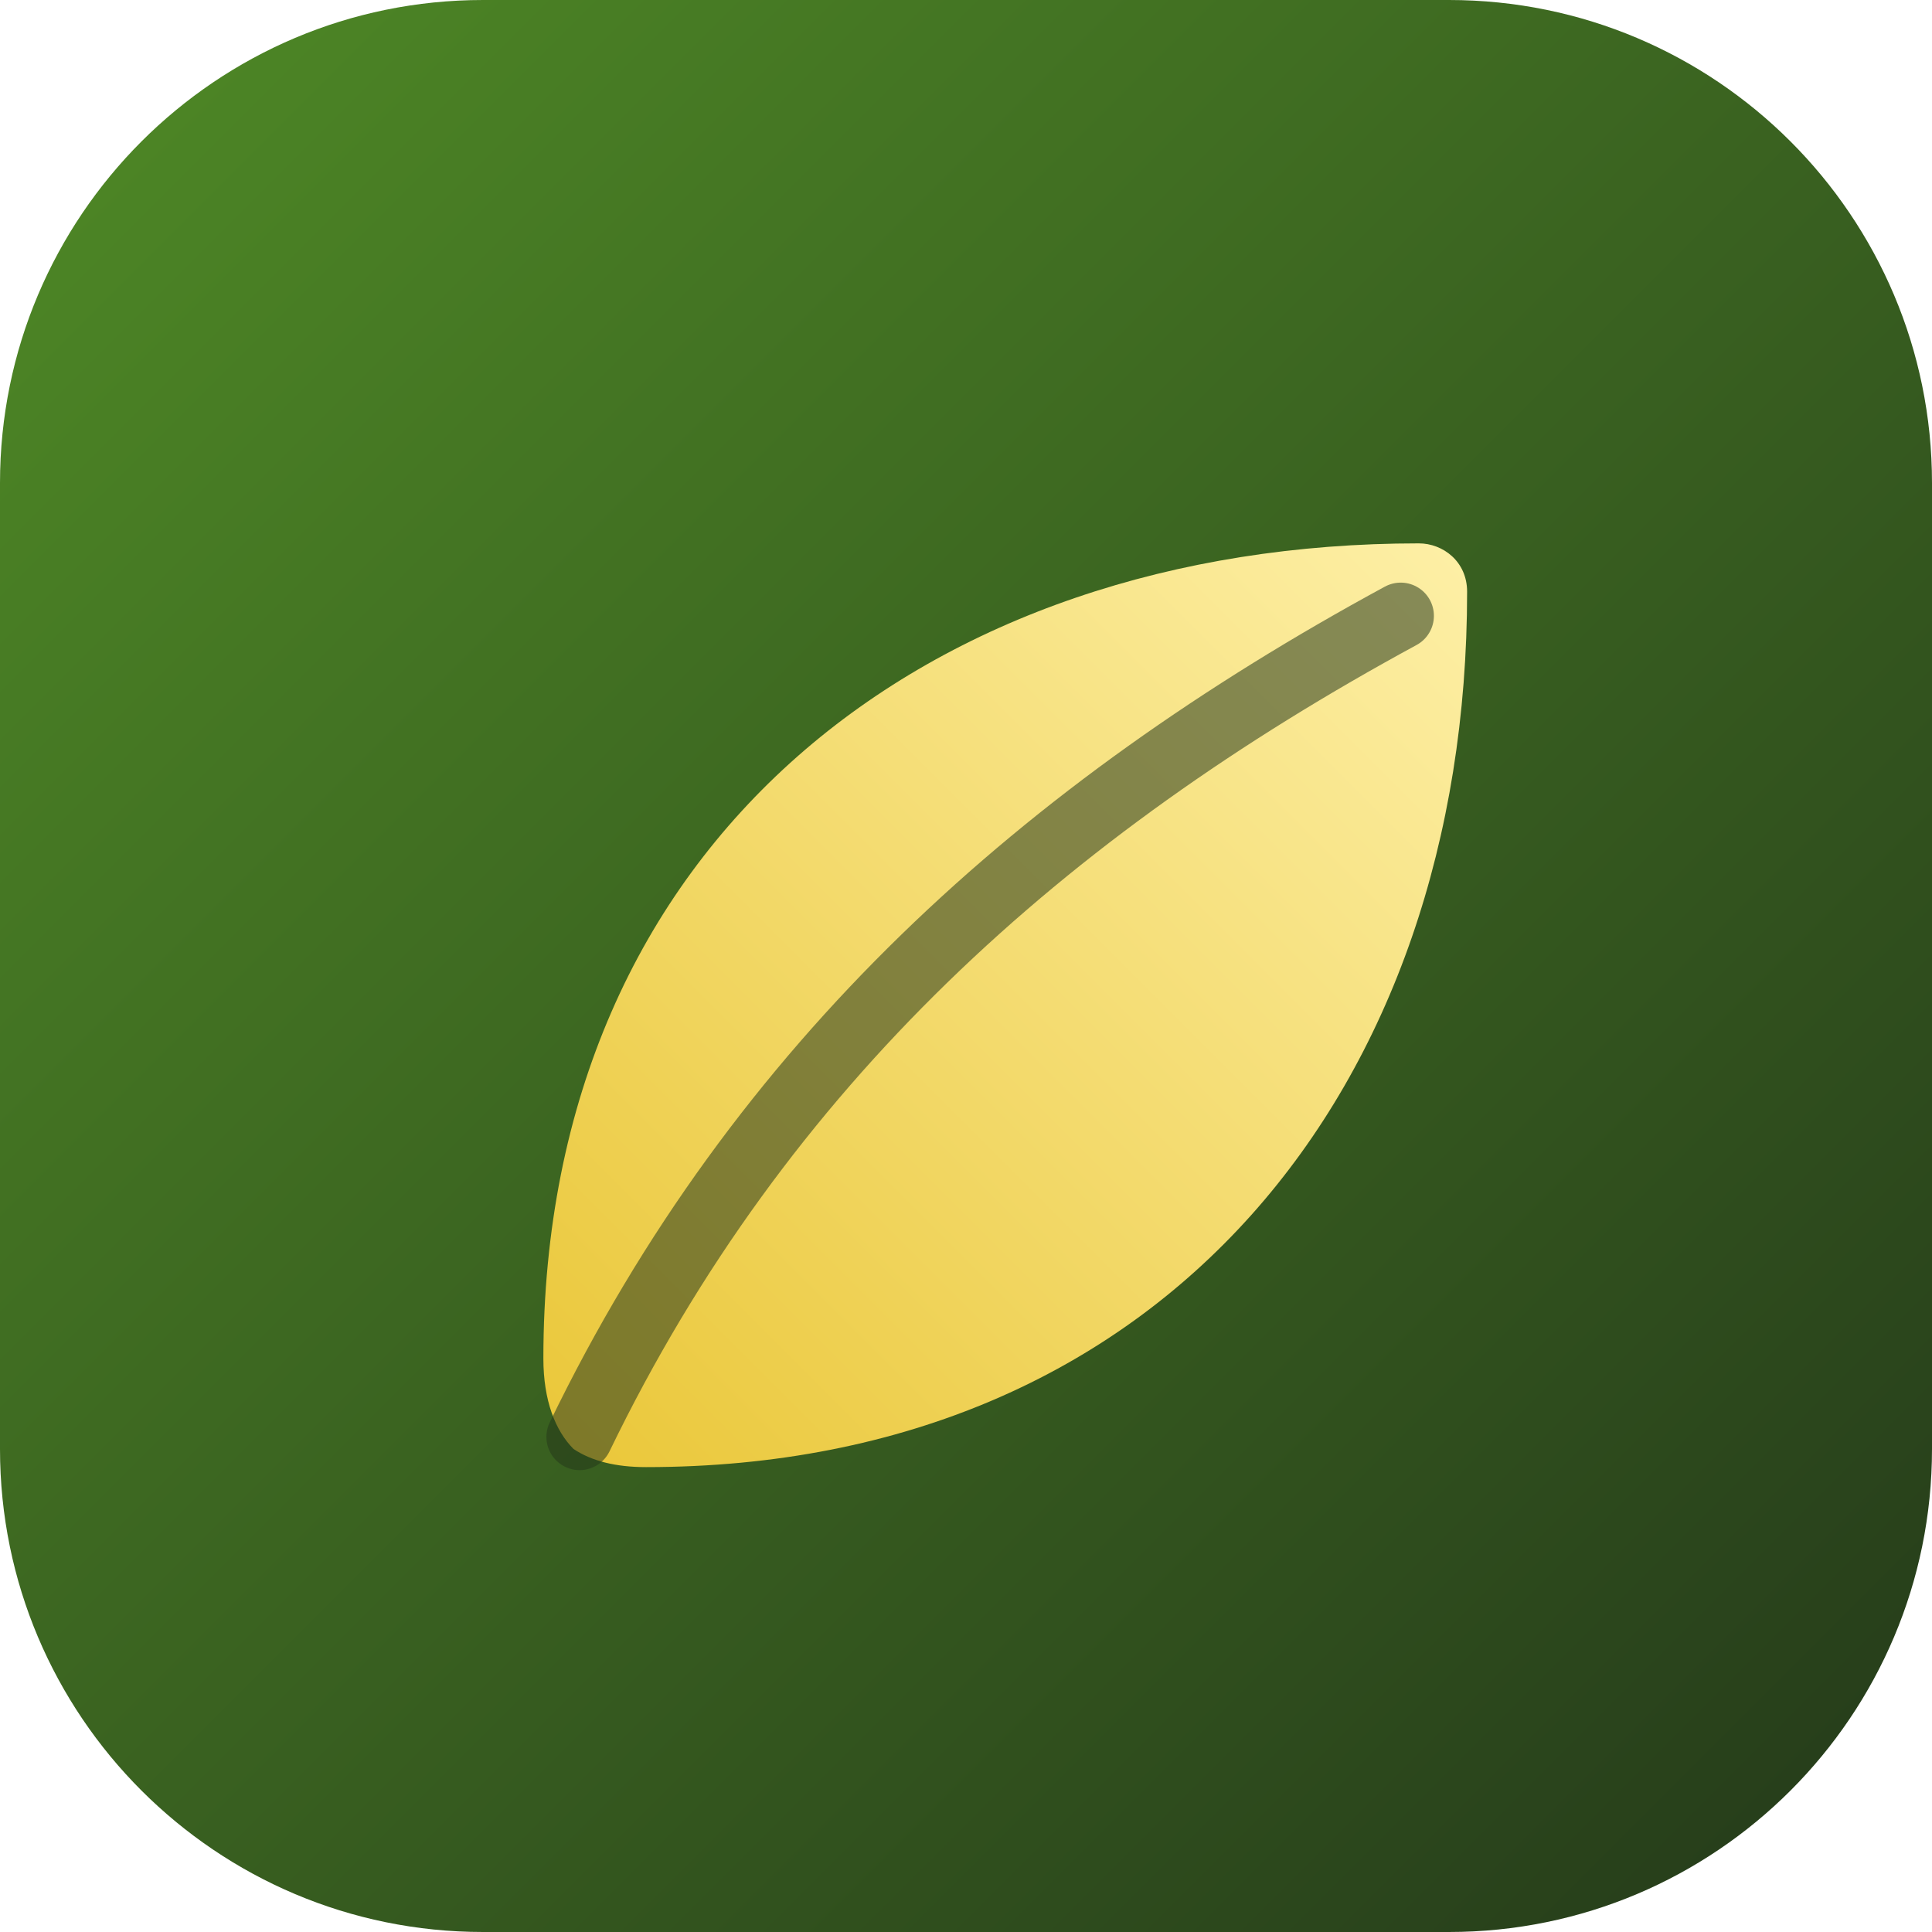
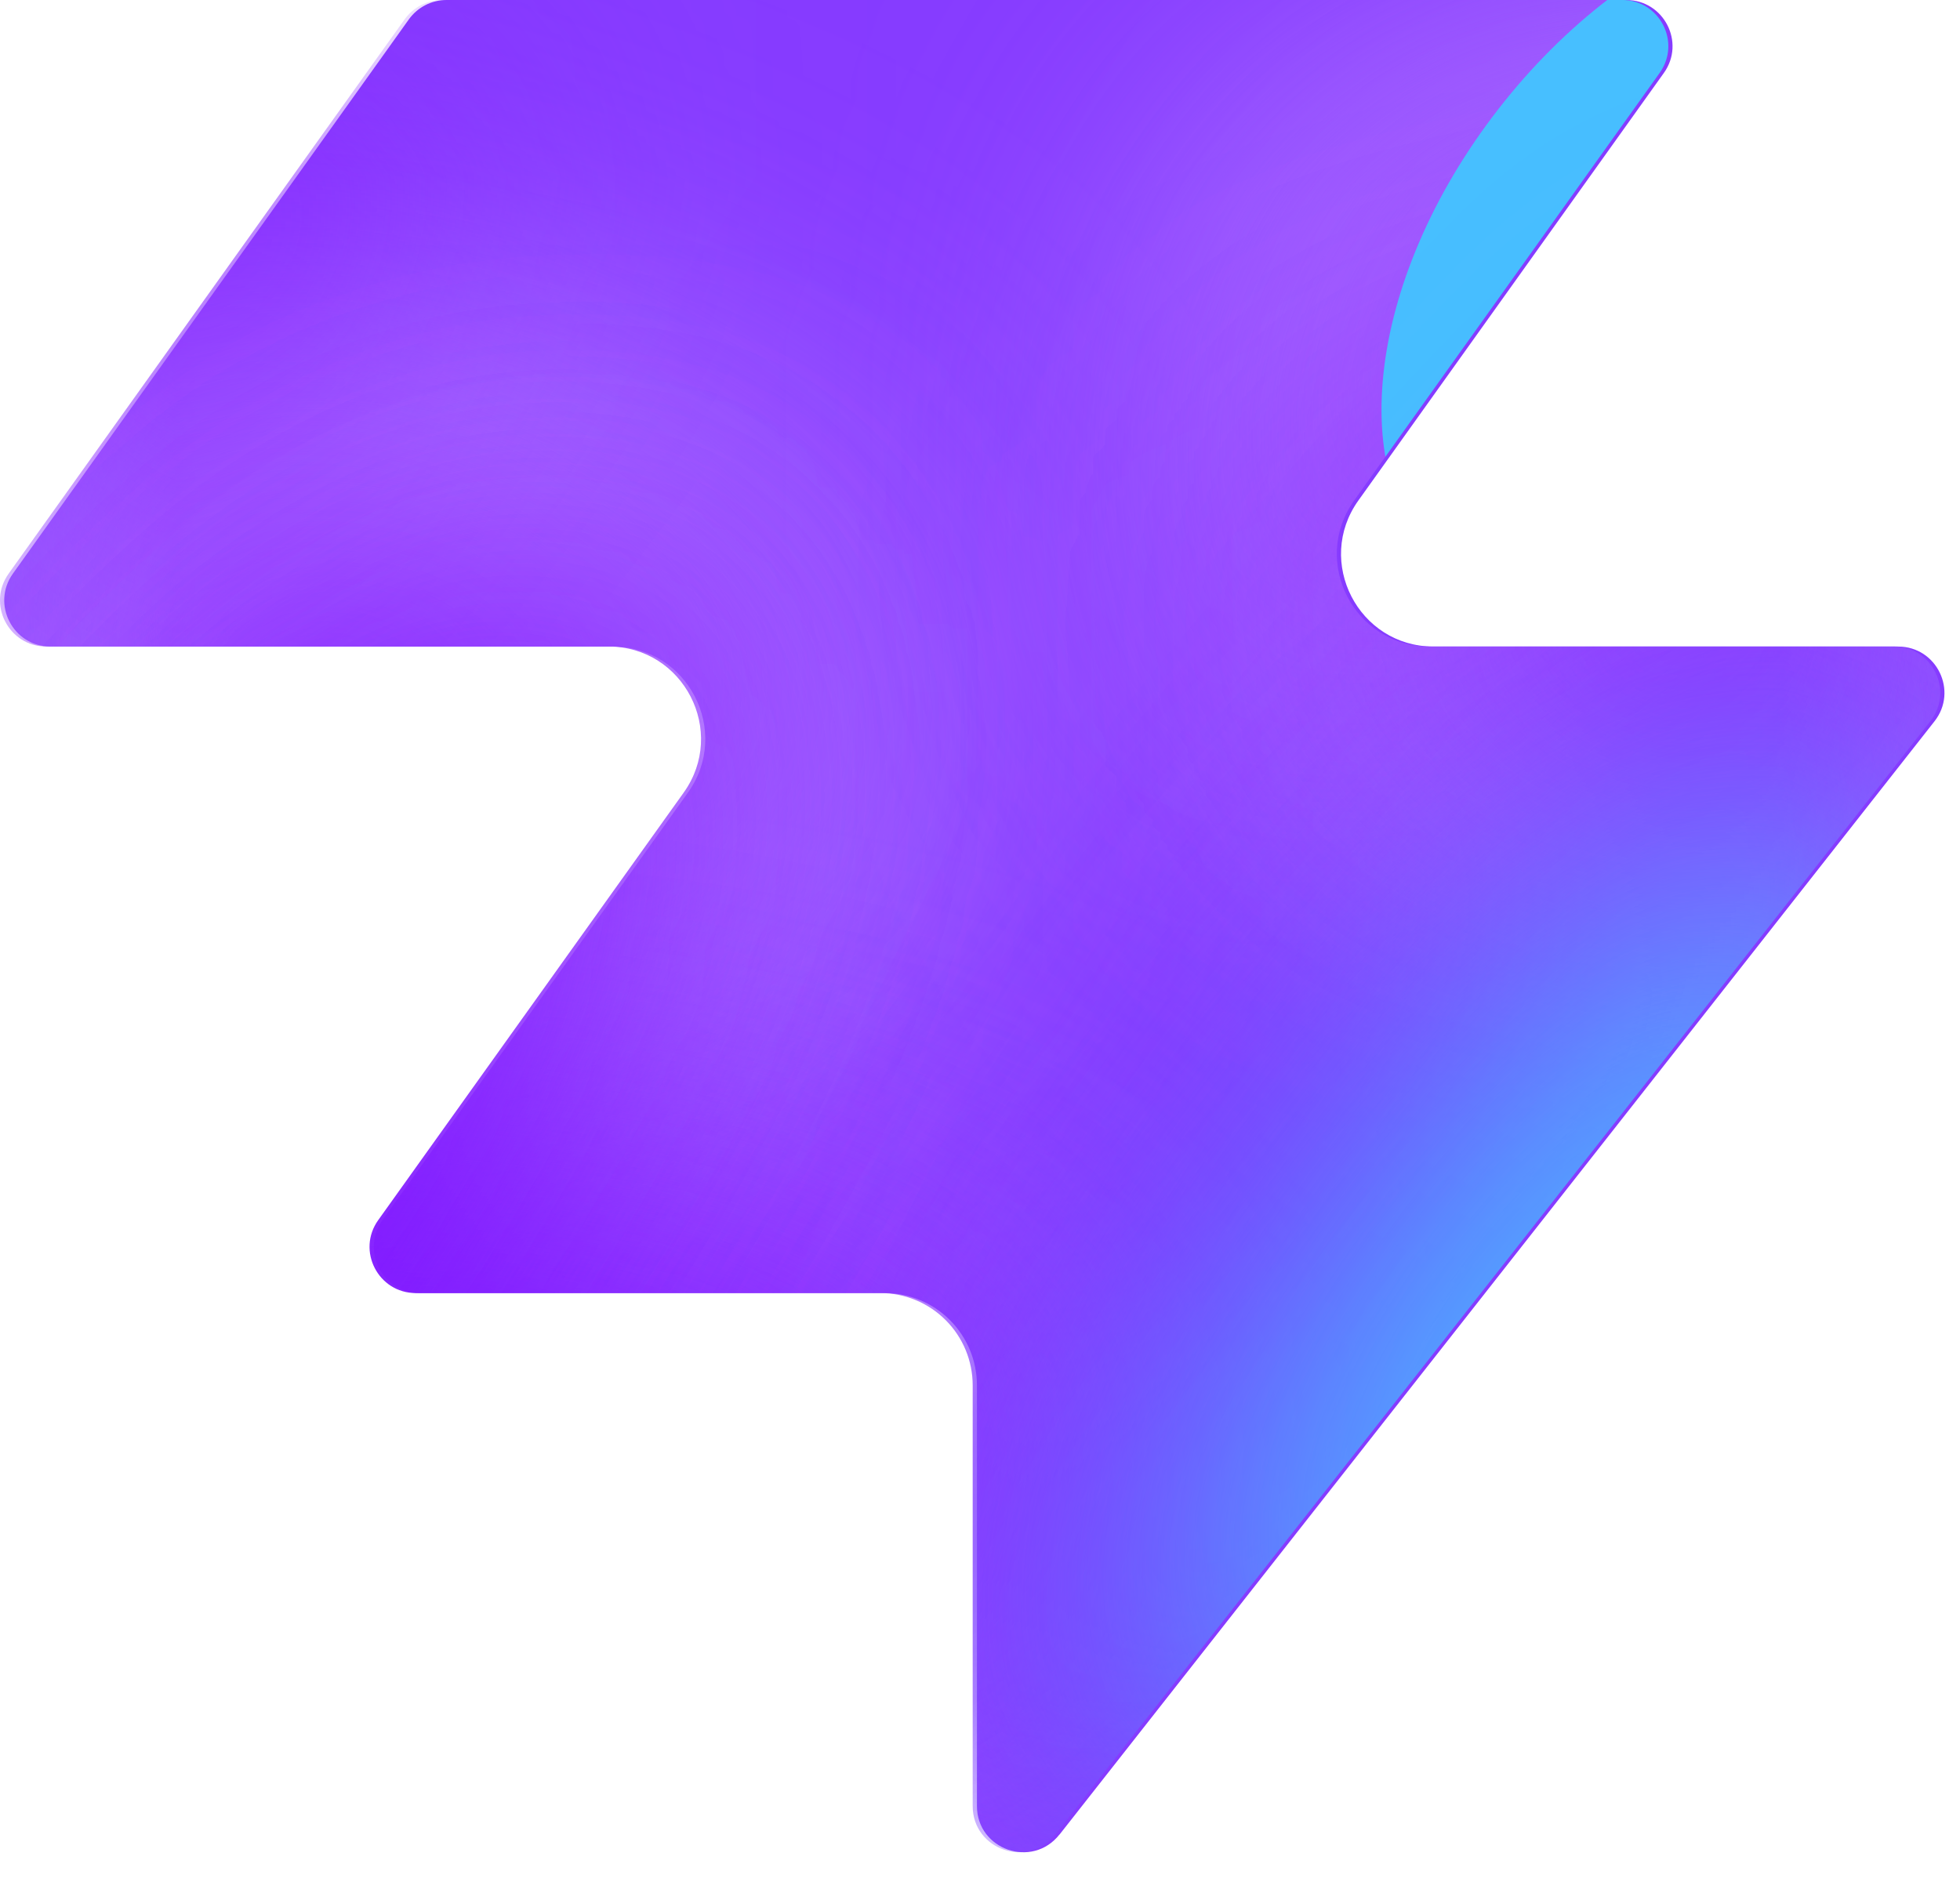
- <svg xmlns="http://www.w3.org/2000/svg" viewBox="0 0 32 32" width="32" height="32">
+ <svg xmlns="http://www.w3.org/2000/svg" width="48" height="46" fill="none" viewBox="0 0 48 46">
+   <path fill="#863bff" d="M25.946 44.938c-.664.845-2.021.375-2.021-.698V33.937a2.26 2.26 0 0 0-2.262-2.262H10.287c-.92 0-1.456-1.04-.92-1.788l7.48-10.471c1.07-1.497 0-3.578-1.842-3.578H1.237c-.92 0-1.456-1.04-.92-1.788L10.013.474c.214-.297.556-.474.92-.474h28.894c.92 0 1.456 1.04.92 1.788l-7.48 10.471c-1.07 1.498 0 3.579 1.842 3.579h11.377c.943 0 1.473 1.088.89 1.83L25.947 44.94z" style="fill:#863bff;fill:color(display-p3 .525 .23 1);fill-opacity:1" />
+   <mask id="a" width="48" height="46" x="0" y="0" maskUnits="userSpaceOnUse" style="mask-type:alpha">
+     <path fill="#000" d="M25.842 44.938c-.664.844-2.021.375-2.021-.698V33.937a2.26 2.26 0 0 0-2.262-2.262H10.183c-.92 0-1.456-1.04-.92-1.788l7.48-10.471c1.07-1.498 0-3.579-1.842-3.579H1.133c-.92 0-1.456-1.04-.92-1.787L9.91.473c.214-.297.556-.474.92-.474h28.894c.92 0 1.456 1.04.92 1.788l-7.48 10.471c-1.07 1.498 0 3.578 1.842 3.578h11.377c.943 0 1.473 1.088.89 1.832L25.843 44.94z" style="fill:#000;fill-opacity:1" />
+   </mask>
+   <g mask="url(#a)">
+     <g filter="url(#b)">
+       <ellipse cx="5.508" cy="14.704" fill="#ede6ff" rx="5.508" ry="14.704" style="fill:#ede6ff;fill:color(display-p3 .927 .903 1);fill-opacity:1" transform="matrix(.00324 1 1 -.00324 -4.47 31.516)" />
+     </g>
+     <g filter="url(#c)">
+       <ellipse cx="10.399" cy="29.851" fill="#ede6ff" rx="10.399" ry="29.851" style="fill:#ede6ff;fill:color(display-p3 .927 .903 1);fill-opacity:1" transform="matrix(.00324 1 1 -.00324 -39.328 7.883)" />
+     </g>
+     <g filter="url(#d)">
+       <ellipse cx="5.508" cy="30.487" fill="#7e14ff" rx="5.508" ry="30.487" style="fill:#7e14ff;fill:color(display-p3 .492 .077 1);fill-opacity:1" transform="rotate(89.814 -25.913 -14.639)scale(1 -1)" />
+     </g>
+     <g filter="url(#e)">
+       <ellipse cx="5.508" cy="30.599" fill="#7e14ff" rx="5.508" ry="30.599" style="fill:#7e14ff;fill:color(display-p3 .492 .077 1);fill-opacity:1" transform="rotate(89.814 -32.644 -3.334)scale(1 -1)" />
+     </g>
+     <g filter="url(#f)">
+       <ellipse cx="5.508" cy="30.599" fill="#7e14ff" rx="5.508" ry="30.599" style="fill:#7e14ff;fill:color(display-p3 .492 .077 1);fill-opacity:1" transform="matrix(.00324 1 1 -.00324 -34.34 30.47)" />
+     </g>
+     <g filter="url(#g)">
+       <ellipse cx="14.072" cy="22.078" fill="#ede6ff" rx="14.072" ry="22.078" style="fill:#ede6ff;fill:color(display-p3 .927 .903 1);fill-opacity:1" transform="rotate(93.35 24.506 48.493)scale(-1 1)" />
+     </g>
+     <g filter="url(#h)">
+       <ellipse cx="3.47" cy="21.501" fill="#7e14ff" rx="3.47" ry="21.501" style="fill:#7e14ff;fill:color(display-p3 .492 .077 1);fill-opacity:1" transform="rotate(89.009 28.708 47.59)scale(-1 1)" />
+     </g>
+     <g filter="url(#i)">
+       <ellipse cx="3.47" cy="21.501" fill="#7e14ff" rx="3.47" ry="21.501" style="fill:#7e14ff;fill:color(display-p3 .492 .077 1);fill-opacity:1" transform="rotate(89.009 28.708 47.59)scale(-1 1)" />
+     </g>
+     <g filter="url(#j)">
+       <ellipse cx=".387" cy="8.972" fill="#7e14ff" rx="4.407" ry="29.108" style="fill:#7e14ff;fill:color(display-p3 .492 .077 1);fill-opacity:1" transform="rotate(39.51 .387 8.972)" />
+     </g>
+     <g filter="url(#k)">
+       <ellipse cx="47.523" cy="-6.092" fill="#7e14ff" rx="4.407" ry="29.108" style="fill:#7e14ff;fill:color(display-p3 .492 .077 1);fill-opacity:1" transform="rotate(37.892 47.523 -6.092)" />
+     </g>
+     <g filter="url(#l)">
+       <ellipse cx="41.412" cy="6.333" fill="#47bfff" rx="5.971" ry="9.665" style="fill:#47bfff;fill:color(display-p3 .28 .748 1);fill-opacity:1" transform="rotate(37.892 41.412 6.333)" />
+     </g>
+     <g filter="url(#m)">
+       <ellipse cx="-1.879" cy="38.332" fill="#7e14ff" rx="4.407" ry="29.108" style="fill:#7e14ff;fill:color(display-p3 .492 .077 1);fill-opacity:1" transform="rotate(37.892 -1.88 38.332)" />
+     </g>
+     <g filter="url(#n)">
+       <ellipse cx="-1.879" cy="38.332" fill="#7e14ff" rx="4.407" ry="29.108" style="fill:#7e14ff;fill:color(display-p3 .492 .077 1);fill-opacity:1" transform="rotate(37.892 -1.88 38.332)" />
+     </g>
+     <g filter="url(#o)">
+       <ellipse cx="35.651" cy="29.907" fill="#7e14ff" rx="4.407" ry="29.108" style="fill:#7e14ff;fill:color(display-p3 .492 .077 1);fill-opacity:1" transform="rotate(37.892 35.651 29.907)" />
+     </g>
+     <g filter="url(#p)">
+       <ellipse cx="38.418" cy="32.4" fill="#47bfff" rx="5.971" ry="15.297" style="fill:#47bfff;fill:color(display-p3 .28 .748 1);fill-opacity:1" transform="rotate(37.892 38.418 32.4)" />
+     </g>
+   </g>
  <defs>
-     <linearGradient id="bg" x1="0" y1="0" x2="32" y2="32" gradientUnits="userSpaceOnUse">
-       <stop offset="0%" stop-color="#4f8a26" />
-       <stop offset="100%" stop-color="#24391a" />
-     </linearGradient>
-     <linearGradient id="leaf" x1="6" y1="24" x2="24" y2="6" gradientUnits="userSpaceOnUse">
-       <stop offset="0%" stop-color="#e8c32e" />
-       <stop offset="100%" stop-color="#fff3b0" />
-     </linearGradient>
+     <filter id="b" width="60.045" height="41.654" x="-19.77" y="16.149" color-interpolation-filters="sRGB" filterUnits="userSpaceOnUse">
+       <feFlood flood-opacity="0" result="BackgroundImageFix" />
+       <feBlend in="SourceGraphic" in2="BackgroundImageFix" result="shape" />
+       <feGaussianBlur result="effect1_foregroundBlur_2002_17158" stdDeviation="7.659" />
+     </filter>
+     <filter id="c" width="90.34" height="51.437" x="-54.613" y="-7.533" color-interpolation-filters="sRGB" filterUnits="userSpaceOnUse">
+       <feFlood flood-opacity="0" result="BackgroundImageFix" />
+       <feBlend in="SourceGraphic" in2="BackgroundImageFix" result="shape" />
+       <feGaussianBlur result="effect1_foregroundBlur_2002_17158" stdDeviation="7.659" />
+     </filter>
+     <filter id="d" width="79.355" height="29.4" x="-49.64" y="2.03" color-interpolation-filters="sRGB" filterUnits="userSpaceOnUse">
+       <feFlood flood-opacity="0" result="BackgroundImageFix" />
+       <feBlend in="SourceGraphic" in2="BackgroundImageFix" result="shape" />
+       <feGaussianBlur result="effect1_foregroundBlur_2002_17158" stdDeviation="4.596" />
+     </filter>
+     <filter id="e" width="79.579" height="29.4" x="-45.045" y="20.029" color-interpolation-filters="sRGB" filterUnits="userSpaceOnUse">
+       <feFlood flood-opacity="0" result="BackgroundImageFix" />
+       <feBlend in="SourceGraphic" in2="BackgroundImageFix" result="shape" />
+       <feGaussianBlur result="effect1_foregroundBlur_2002_17158" stdDeviation="4.596" />
+     </filter>
+     <filter id="f" width="79.579" height="29.4" x="-43.513" y="21.178" color-interpolation-filters="sRGB" filterUnits="userSpaceOnUse">
+       <feFlood flood-opacity="0" result="BackgroundImageFix" />
+       <feBlend in="SourceGraphic" in2="BackgroundImageFix" result="shape" />
+       <feGaussianBlur result="effect1_foregroundBlur_2002_17158" stdDeviation="4.596" />
+     </filter>
+     <filter id="g" width="74.749" height="58.852" x="15.756" y="-17.901" color-interpolation-filters="sRGB" filterUnits="userSpaceOnUse">
+       <feFlood flood-opacity="0" result="BackgroundImageFix" />
+       <feBlend in="SourceGraphic" in2="BackgroundImageFix" result="shape" />
+       <feGaussianBlur result="effect1_foregroundBlur_2002_17158" stdDeviation="7.659" />
+     </filter>
+     <filter id="h" width="61.377" height="25.362" x="23.548" y="2.284" color-interpolation-filters="sRGB" filterUnits="userSpaceOnUse">
+       <feFlood flood-opacity="0" result="BackgroundImageFix" />
+       <feBlend in="SourceGraphic" in2="BackgroundImageFix" result="shape" />
+       <feGaussianBlur result="effect1_foregroundBlur_2002_17158" stdDeviation="4.596" />
+     </filter>
+     <filter id="i" width="61.377" height="25.362" x="23.548" y="2.284" color-interpolation-filters="sRGB" filterUnits="userSpaceOnUse">
+       <feFlood flood-opacity="0" result="BackgroundImageFix" />
+       <feBlend in="SourceGraphic" in2="BackgroundImageFix" result="shape" />
+       <feGaussianBlur result="effect1_foregroundBlur_2002_17158" stdDeviation="4.596" />
+     </filter>
+     <filter id="j" width="56.045" height="63.649" x="-27.636" y="-22.853" color-interpolation-filters="sRGB" filterUnits="userSpaceOnUse">
+       <feFlood flood-opacity="0" result="BackgroundImageFix" />
+       <feBlend in="SourceGraphic" in2="BackgroundImageFix" result="shape" />
+       <feGaussianBlur result="effect1_foregroundBlur_2002_17158" stdDeviation="4.596" />
+     </filter>
+     <filter id="k" width="54.814" height="64.646" x="20.116" y="-38.415" color-interpolation-filters="sRGB" filterUnits="userSpaceOnUse">
+       <feFlood flood-opacity="0" result="BackgroundImageFix" />
+       <feBlend in="SourceGraphic" in2="BackgroundImageFix" result="shape" />
+       <feGaussianBlur result="effect1_foregroundBlur_2002_17158" stdDeviation="4.596" />
+     </filter>
+     <filter id="m" width="54.814" height="64.646" x="-29.286" y="6.009" color-interpolation-filters="sRGB" filterUnits="userSpaceOnUse">
+       <feFlood flood-opacity="0" result="BackgroundImageFix" />
+       <feBlend in="SourceGraphic" in2="BackgroundImageFix" result="shape" />
+       <feGaussianBlur result="effect1_foregroundBlur_2002_17158" stdDeviation="4.596" />
+     </filter>
+     <filter id="n" width="54.814" height="64.646" x="-29.286" y="6.009" color-interpolation-filters="sRGB" filterUnits="userSpaceOnUse">
+       <feFlood flood-opacity="0" result="BackgroundImageFix" />
+       <feBlend in="SourceGraphic" in2="BackgroundImageFix" result="shape" />
+       <feGaussianBlur result="effect1_foregroundBlur_2002_17158" stdDeviation="4.596" />
+     </filter>
+     <filter id="o" width="54.814" height="64.646" x="8.244" y="-2.416" color-interpolation-filters="sRGB" filterUnits="userSpaceOnUse">
+       <feFlood flood-opacity="0" result="BackgroundImageFix" />
+       <feBlend in="SourceGraphic" in2="BackgroundImageFix" result="shape" />
+       <feGaussianBlur result="effect1_foregroundBlur_2002_17158" stdDeviation="4.596" />
+     </filter>
+     <filter id="p" width="39.409" height="43.623" x="18.713" y="10.588" color-interpolation-filters="sRGB" filterUnits="userSpaceOnUse">
+       <feFlood flood-opacity="0" result="BackgroundImageFix" />
+       <feBlend in="SourceGraphic" in2="BackgroundImageFix" result="shape" />
+       <feGaussianBlur result="effect1_foregroundBlur_2002_17158" stdDeviation="4.596" />
+     </filter>
  </defs>
-   <rect width="32" height="32" rx="8" fill="url(#bg)" />
-   <path d="M9 22.5C9 13.9 15.4 9 23.5 9c.4 0 .8.3.8.8C24.3 18 19.3 24.3 10.7 24.3c-.5 0-.9-.1-1.2-.3-.3-.3-.5-.8-.5-1.5Z" fill="url(#leaf)" />
-   <path d="M9.6 23.8c3-6.2 7.7-10.4 13.6-13.6" stroke="#24391a" stroke-width="1.1" stroke-linecap="round" fill="none" opacity=".55" />
</svg>
